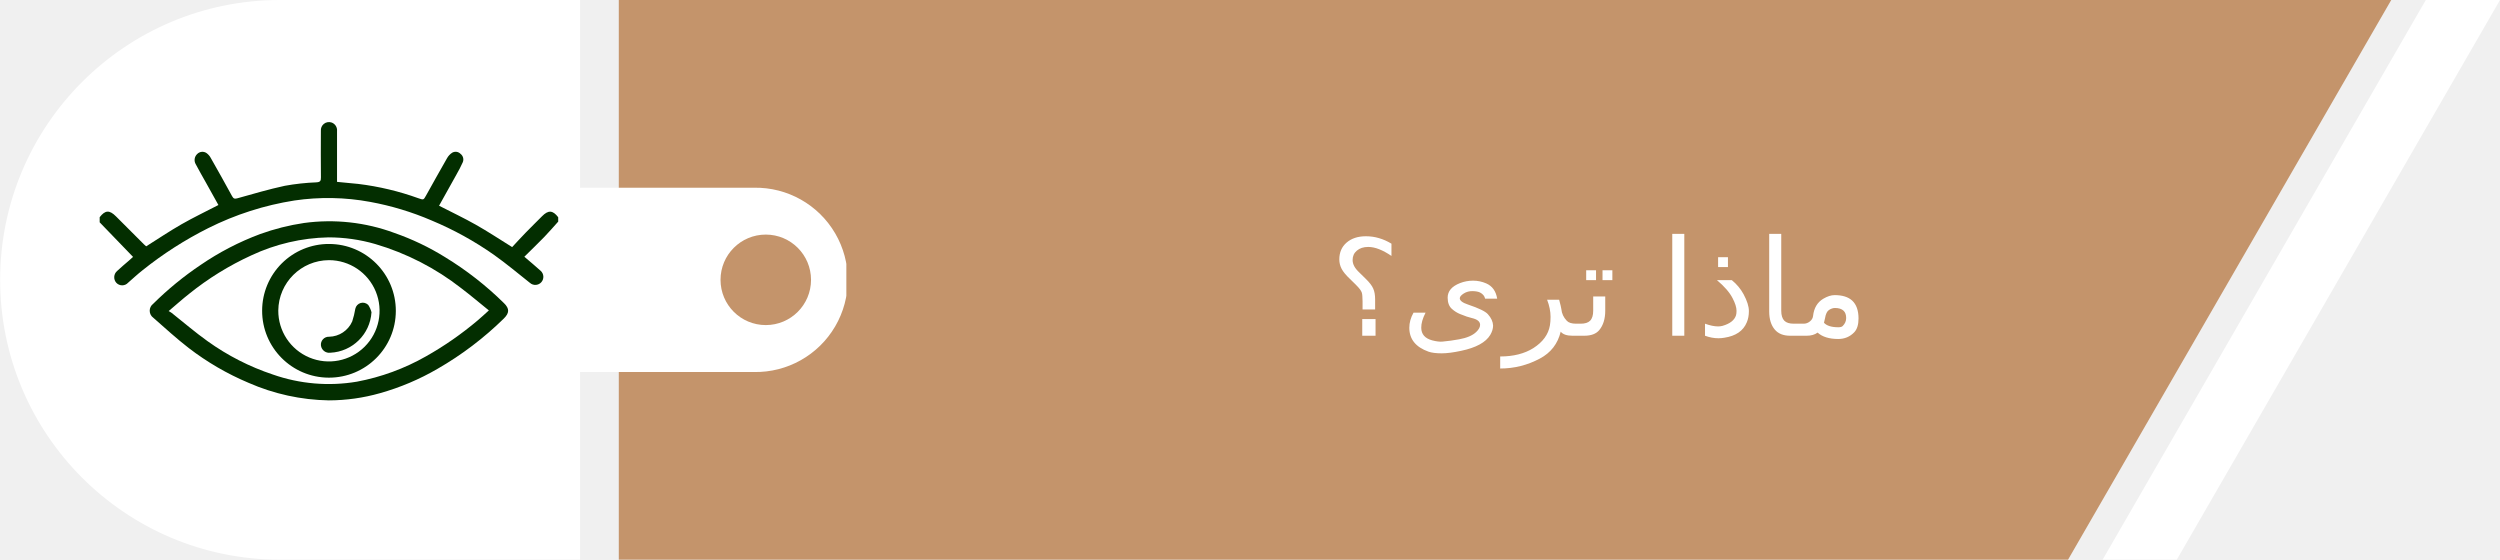
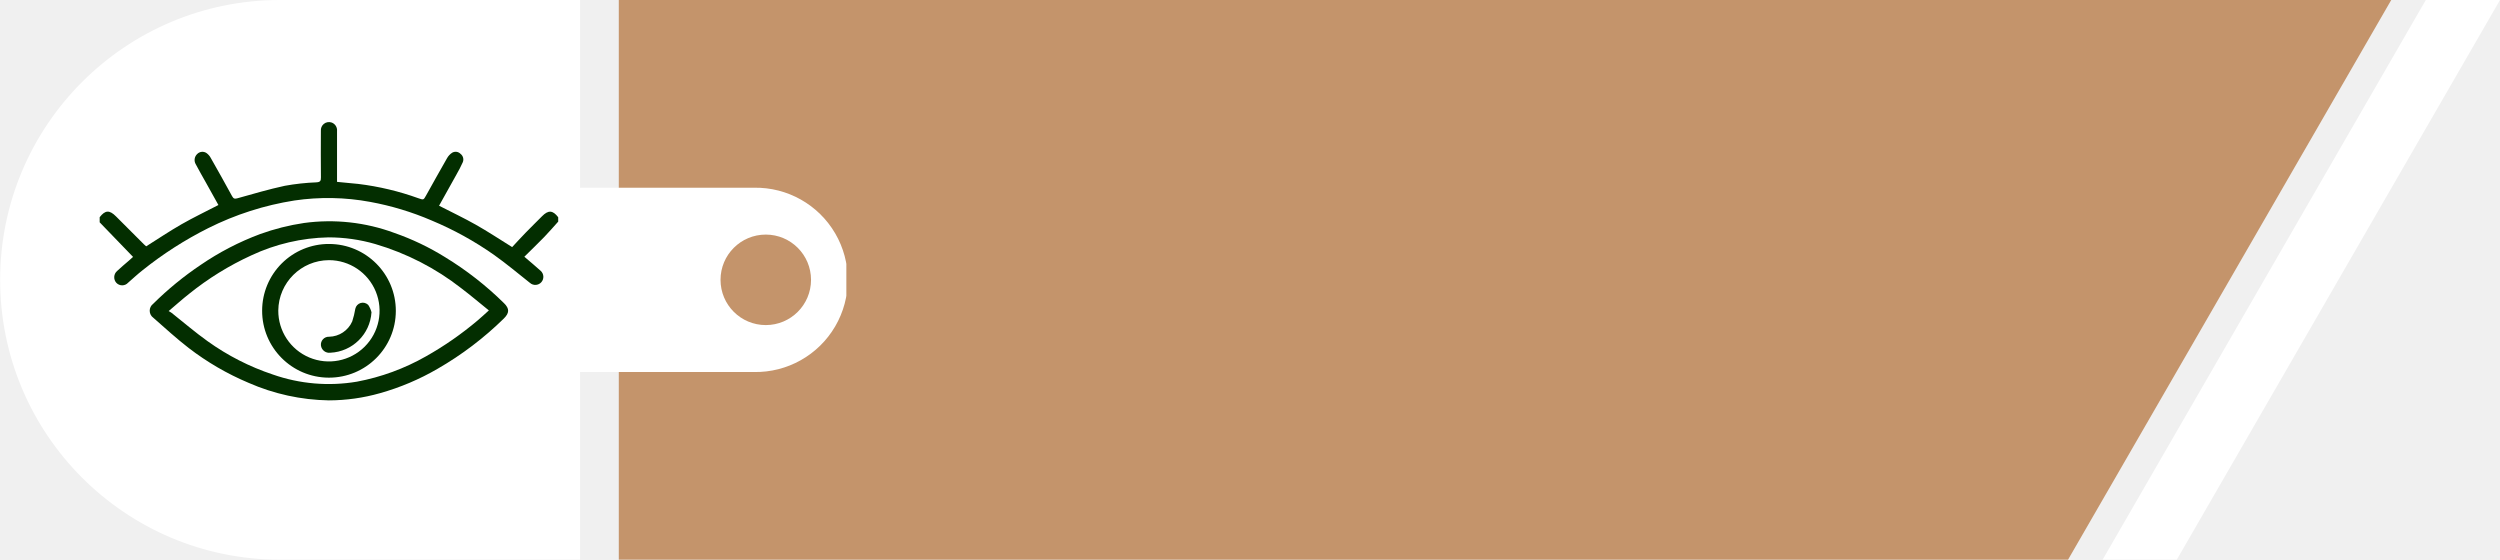
<svg xmlns="http://www.w3.org/2000/svg" id="ماذا_ترى_" data-name="ماذا ترى؟" width="373.028" height="83.511" viewBox="0 0 373.028 83.511">
  <defs>
    <clipPath id="clip-path">
      <path id="Path_381" data-name="Path 381" d="M276.494,0,228.269,83.51h11.068L287.562,0Z" transform="translate(-228.269 0)" fill="none" />
    </clipPath>
    <clipPath id="clip-path-2">
      <path id="Path_383" data-name="Path 383" d="M41.776,0a41.755,41.755,0,1,0,0,83.51H86.548v-28h25.964a13.752,13.752,0,1,0,0-27.5H86.548V0Z" fill="none" />
    </clipPath>
  </defs>
  <g id="Group_804" data-name="Group 804" transform="translate(313.734)">
    <g id="Group_803" data-name="Group 803" clip-path="url(#clip-path)">
      <rect id="Rectangle_364" data-name="Rectangle 364" width="59.293" height="83.51" fill="#fff" />
    </g>
  </g>
  <path id="Path_382" data-name="Path 382" d="M67.179,0V83.51H283.422L331.648,0Z" transform="translate(25.152 0)" fill="#c4946b" />
  <g id="Group_806" data-name="Group 806" transform="translate(0 0)">
    <g id="Group_805" data-name="Group 805" clip-path="url(#clip-path-2)">
      <path id="Path_388" data-name="Path 388" d="M0,0H126.285V83.51H0Z" transform="translate(0 0)" fill="#fff" />
    </g>
  </g>
  <g id="Group_808" data-name="Group 808">
    <g id="Group_816" data-name="Group 816">
      <path id="Path_384" data-name="Path 384" d="M91.728,32.219a6.752,6.752,0,1,1-6.752-6.752,6.753,6.753,0,0,1,6.752,6.752" transform="translate(29.287 9.535)" fill="#c4946b" fill-rule="evenodd" />
    </g>
  </g>
-   <text id="ماذا_ترى_2" data-name="ماذا ترى؟" transform="translate(274.028 50.096)" fill="#fff" font-size="20" font-family="SegoeUI, Segoe UI">
-     <tspan x="-75.625" y="0">ماذا ترى؟</tspan>
-   </text>
  <g id="Group_814" data-name="Group 814" transform="translate(14.872 18.208)">
    <g id="Group_817" data-name="Group 817" transform="translate(0 0)">
      <path id="Path_397" data-name="Path 397" d="M68.421,14.856c-.692.766-1.362,1.551-2.08,2.292-.96.99-1.956,1.944-2.975,2.953.853.733,1.664,1.4,2.434,2.1A1.2,1.2,0,1,1,64.2,24c-1.779-1.412-3.524-2.873-5.374-4.187a49.017,49.017,0,0,0-9.294-5.123,42.614,42.614,0,0,0-9.169-2.773,34.443,34.443,0,0,0-11.3-.21,43.965,43.965,0,0,0-12.876,4.131,55.377,55.377,0,0,0-9.8,6.287c-.741.584-1.433,1.231-2.146,1.852a1.194,1.194,0,0,1-1.751.018,1.236,1.236,0,0,1,.106-1.763c.567-.537,1.173-1.034,1.762-1.549.2-.176.4-.357.623-.558L0,14.965V14.2c.839-1.071,1.462-1.1,2.448-.109q2.082,2.088,4.17,4.17c.1.1.216.192.323.286,1.762-1.107,3.476-2.264,5.267-3.289s3.635-1.9,5.509-2.876l-1.893-3.4c-.5-.89-1.009-1.77-1.481-2.672a1.23,1.23,0,0,1,.223-1.551,1.089,1.089,0,0,1,1.364-.137,2.144,2.144,0,0,1,.663.768c1.07,1.882,2.131,3.769,3.163,5.671.211.389.4.428.806.314,2.346-.653,4.686-1.349,7.064-1.86A33.57,33.57,0,0,1,32.343,9c.569-.039.677-.215.671-.739-.027-2.313-.019-4.627-.007-6.941A1.21,1.21,0,0,1,34.554.056a1.227,1.227,0,0,1,.863,1.3c.006,2.314,0,4.627,0,6.941v.632c1.092.105,2.139.194,3.182.308a41.083,41.083,0,0,1,8.953,2.133c.776.268.767.28,1.151-.409C49.742,9.1,50.771,7.242,51.83,5.4a2.351,2.351,0,0,1,.756-.814,1.021,1.021,0,0,1,1.262.165,1.056,1.056,0,0,1,.338,1.235,19.723,19.723,0,0,1-.945,1.84c-.859,1.557-1.73,3.108-2.6,4.662,1.867.958,3.723,1.838,5.506,2.846s3.5,2.147,5.4,3.327c.629-.673,1.3-1.412,1.994-2.128.811-.836,1.647-1.648,2.466-2.476.937-.947,1.6-.909,2.41.147Z" transform="translate(0 0)" fill="#032e00" />
      <path id="Path_398" data-name="Path 398" d="M46.6,66.114a31.1,31.1,0,0,1-11.972-2.62,40.412,40.412,0,0,1-8.935-5.2c-1.823-1.411-3.53-2.974-5.266-4.5a1.29,1.29,0,0,1-.034-2.086,48.437,48.437,0,0,1,7.079-5.8,41.182,41.182,0,0,1,8.889-4.612,34,34,0,0,1,6.55-1.651A27.956,27.956,0,0,1,56.4,41.132a38,38,0,0,1,7.564,3.618,48.476,48.476,0,0,1,8.793,6.872c.825.814.8,1.456-.04,2.281a49.054,49.054,0,0,1-9.885,7.5,37.007,37.007,0,0,1-8.572,3.632A28.2,28.2,0,0,1,46.6,66.114M22.707,52.784c.22.136.353.2.466.291,1.781,1.409,3.505,2.9,5.35,4.214a36.557,36.557,0,0,0,9.732,4.967,25.216,25.216,0,0,0,12.538,1.068,33.229,33.229,0,0,0,10.3-3.775,49.859,49.859,0,0,0,7.693-5.343c.553-.458,1.072-.956,1.7-1.516-1.422-1.148-2.739-2.264-4.111-3.306A38.366,38.366,0,0,0,53.548,42.79a25.117,25.117,0,0,0-7-1,28.462,28.462,0,0,0-11.5,2.685,44.017,44.017,0,0,0-9.3,5.751c-.994.784-1.938,1.63-3.034,2.558" transform="translate(-12.414 -24.581)" fill="#032e00" />
      <path id="Path_399" data-name="Path 399" d="M74.551,48.453a9.974,9.974,0,1,1-9.993,9.939,9.947,9.947,0,0,1,9.993-9.939M66.967,58.38a7.557,7.557,0,1,0,7.566-7.512,7.593,7.593,0,0,0-7.566,7.512" transform="translate(-40.316 -30.258)" fill="#032e00" />
      <path id="Path_400" data-name="Path 400" d="M95.448,73.225a6.448,6.448,0,0,1-6.142,6.023,1.243,1.243,0,0,1-1.4-1.075,1.173,1.173,0,0,1,1.217-1.31,3.851,3.851,0,0,0,3.45-2.284,12.6,12.6,0,0,0,.464-1.9,1.139,1.139,0,0,1,1.932-.55,3.557,3.557,0,0,1,.484,1.092" transform="translate(-54.89 -44.826)" fill="#032e00" />
    </g>
  </g>
</svg>
